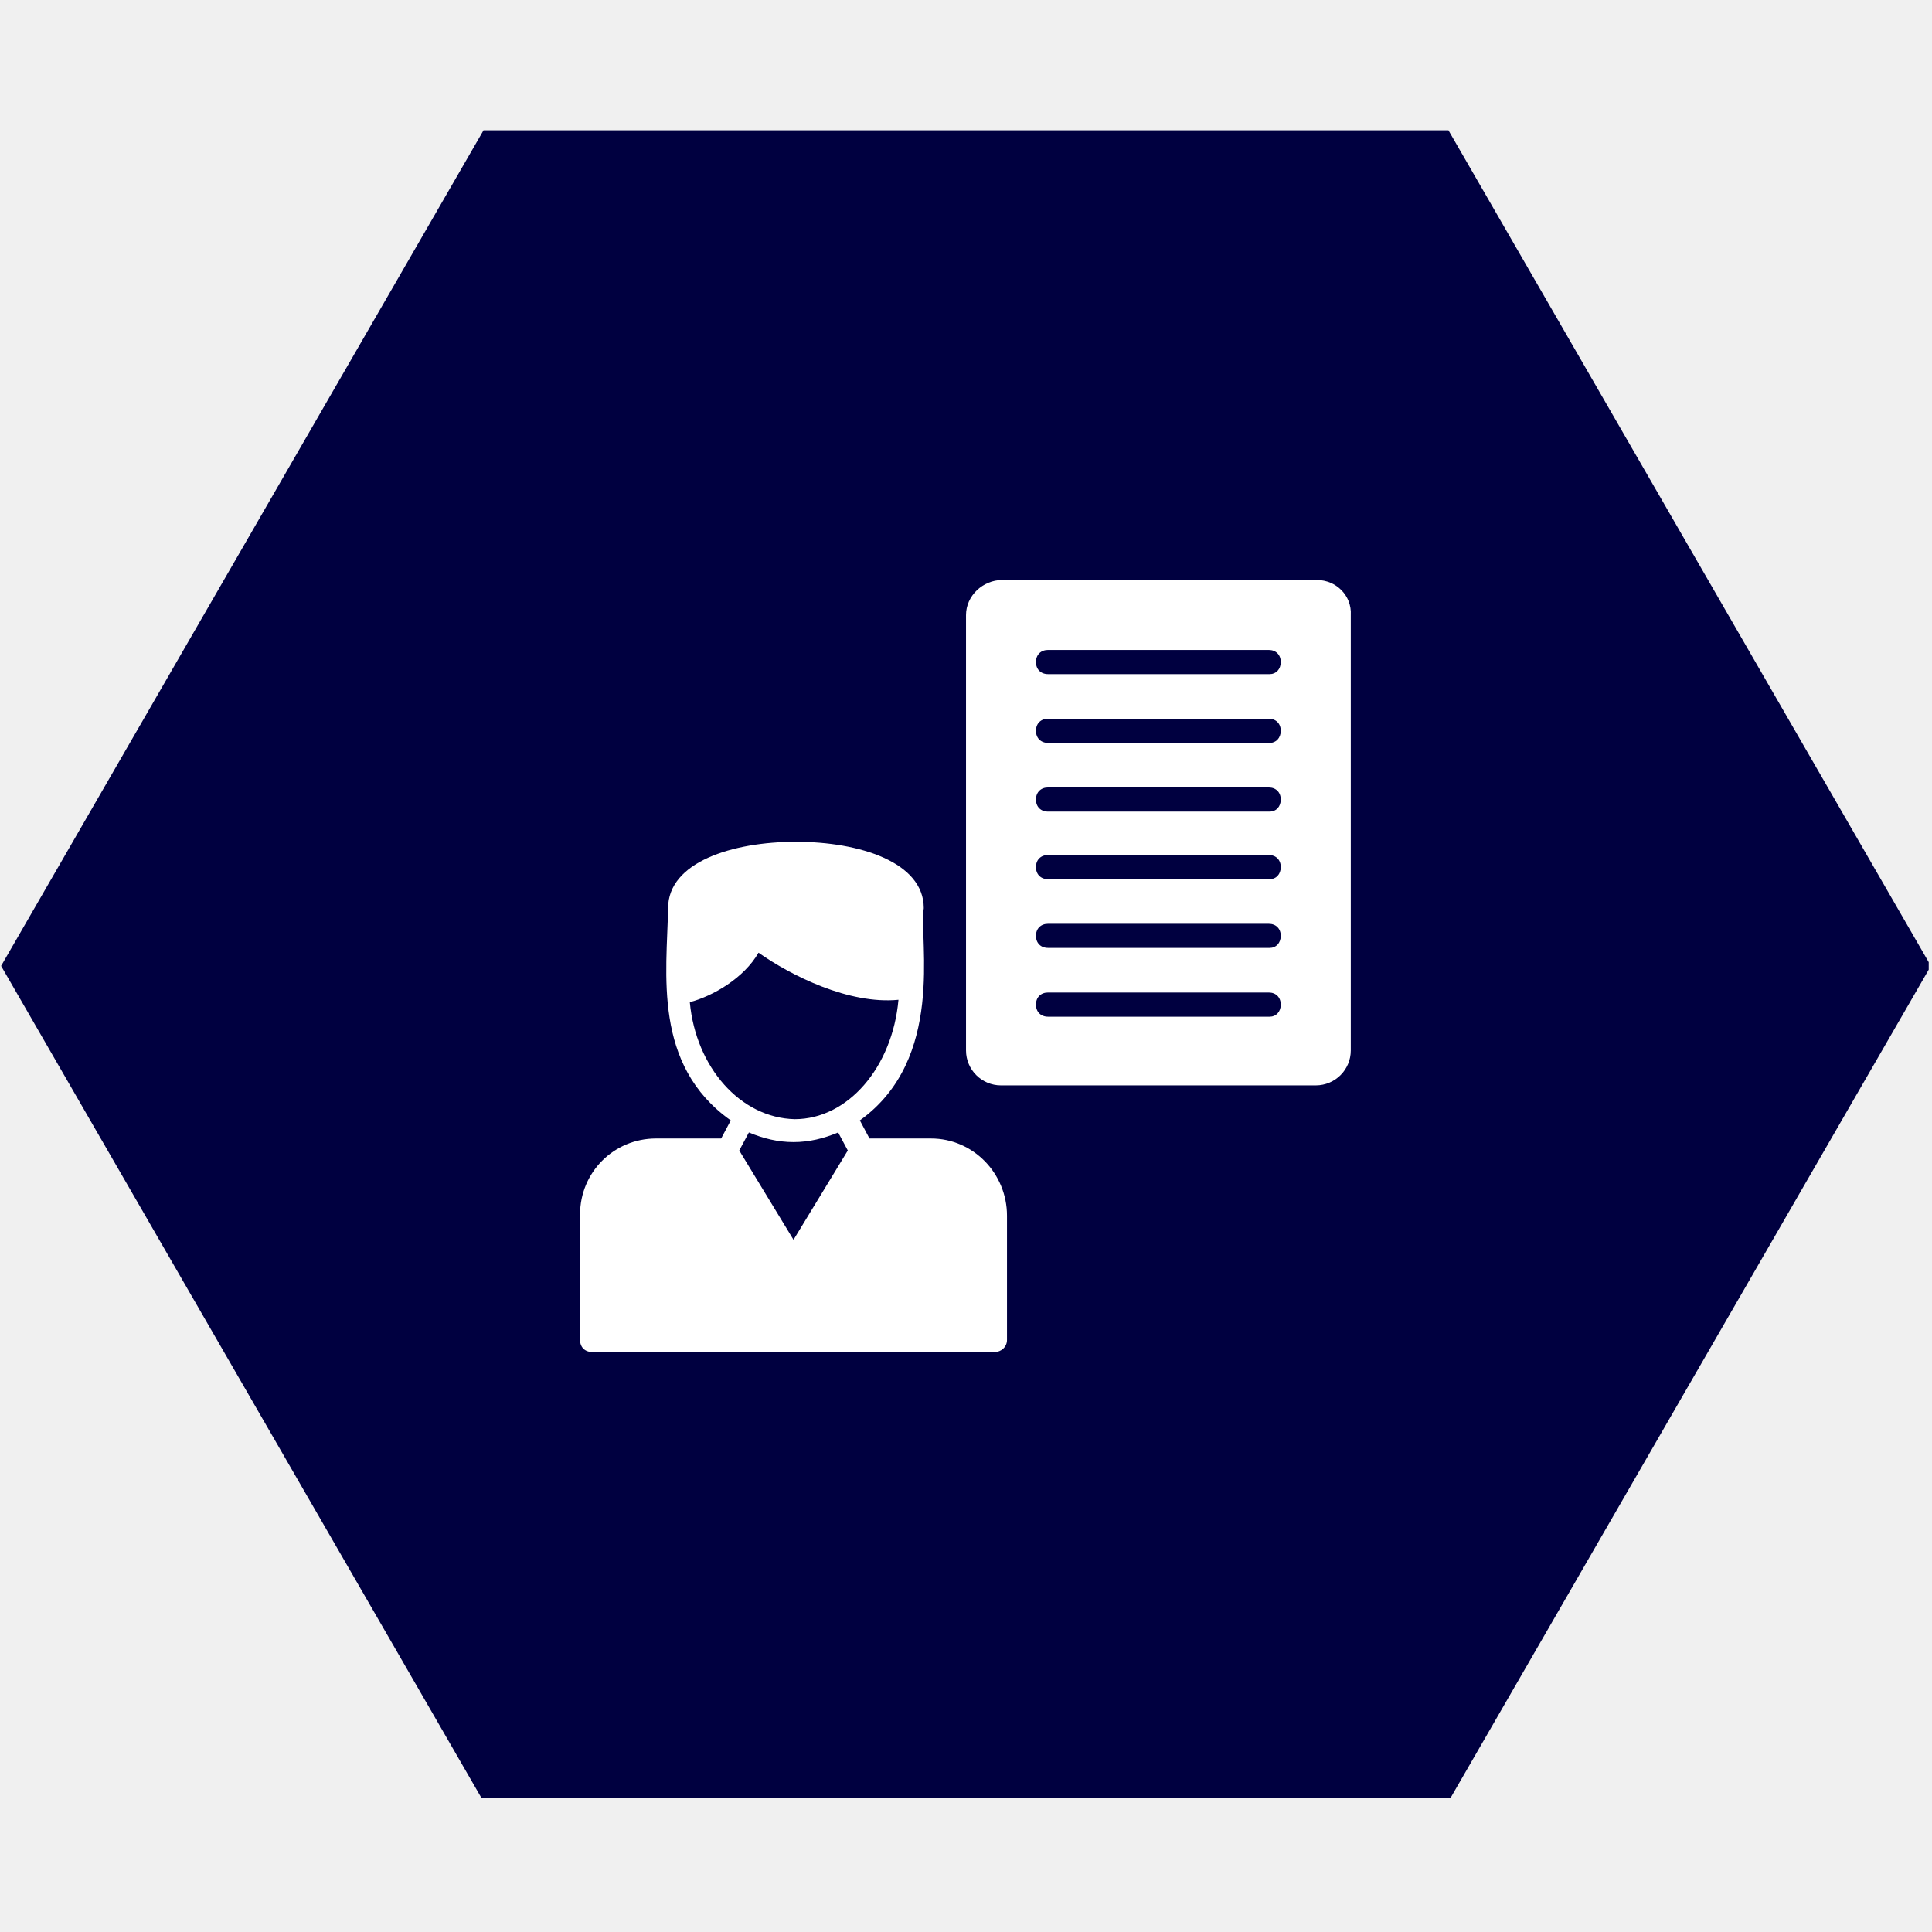
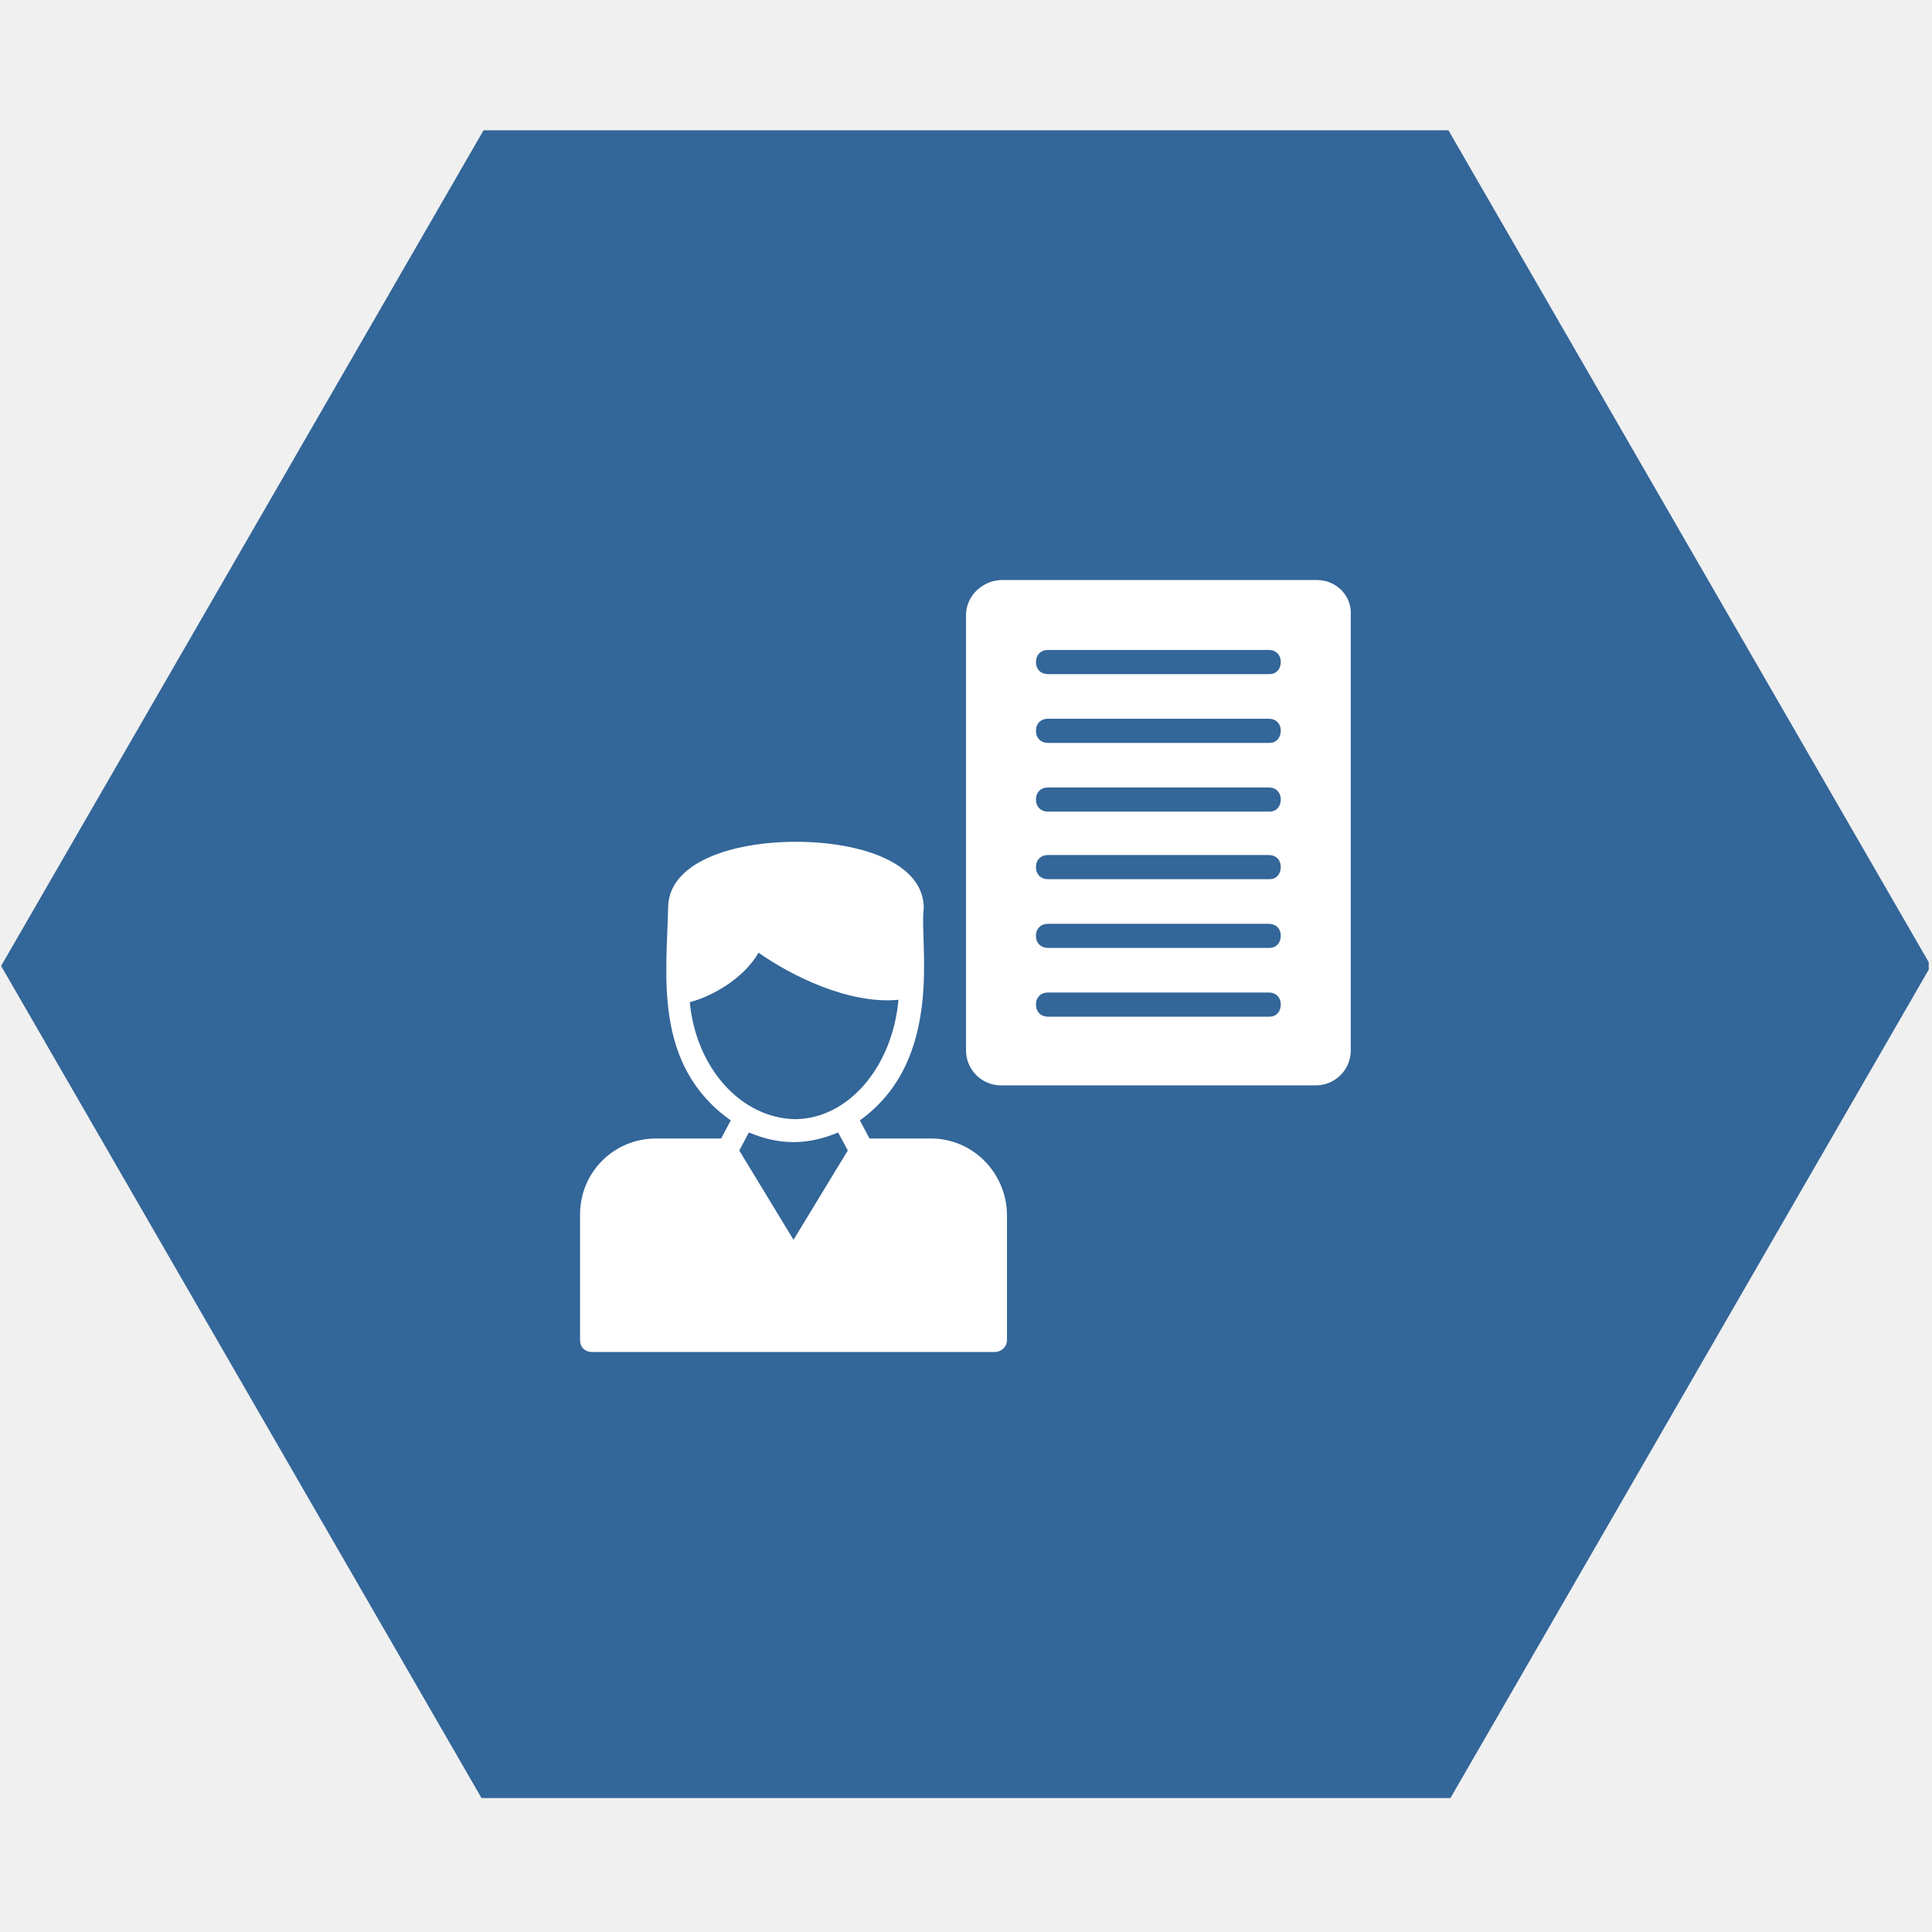
<svg xmlns="http://www.w3.org/2000/svg" width="140" zoomAndPan="magnify" viewBox="0 0 104.88 105" height="140" preserveAspectRatio="xMidYMid meet" version="1.0">
  <defs>
    <clipPath id="c6a6174506">
      <path d="M 0 7.074 L 104.762 7.074 L 104.762 97.719 L 0 97.719 Z M 0 7.074 " clip-rule="nonzero" />
    </clipPath>
    <clipPath id="2d6e32cd17">
      <path d="M 31.465 45 L 55 45 L 55 73.477 L 31.465 73.477 Z M 31.465 45 " clip-rule="nonzero" />
    </clipPath>
    <clipPath id="547959fb3c">
      <path d="M 52 31.523 L 73.414 31.523 L 73.414 59 L 52 59 Z M 52 31.523 " clip-rule="nonzero" />
    </clipPath>
  </defs>
  <g clip-path="url(#c6a6174506)">
-     <path fill="#000040" d="M 26.219 97.91 L 0 52.496 L 26.219 7.082 L 78.66 7.082 L 104.879 52.496 L 78.66 97.91 Z M 26.219 97.91 " fill-opacity="1" fill-rule="nonzero" />
+     <path fill="#336699" d="M 26.219 97.91 L 0 52.496 L 26.219 7.082 L 78.66 7.082 L 104.879 52.496 L 78.66 97.91 Z M 26.219 97.91 " fill-opacity="1" fill-rule="nonzero" />
  </g>
  <g clip-path="url(#2d6e32cd17)">
    <path fill="#ffffff" d="M 50.539 61.875 L 47.195 61.875 L 46.672 60.891 C 51.324 57.547 49.883 51.188 50.145 49.355 C 50.145 46.863 46.672 45.75 43.199 45.75 C 39.723 45.75 36.25 46.863 36.25 49.355 C 36.184 52.895 35.398 57.875 39.656 60.891 L 39.133 61.875 L 35.594 61.875 C 33.301 61.875 31.465 63.711 31.465 66.004 L 31.465 72.82 C 31.465 73.215 31.727 73.477 32.121 73.477 L 54.012 73.477 C 54.34 73.477 54.668 73.215 54.668 72.82 L 54.668 66.07 C 54.668 63.773 52.832 61.875 50.539 61.875 Z M 43.066 67.379 L 40.117 62.527 L 40.641 61.547 C 41.426 61.875 42.215 62.07 43.066 62.07 C 43.918 62.07 44.707 61.875 45.492 61.547 L 46.016 62.527 Z M 37.43 54.465 C 38.676 54.141 40.379 53.156 41.164 51.777 C 42.934 53.023 46.082 54.598 48.77 54.336 C 48.441 58.008 46.016 60.824 43.133 60.824 C 40.184 60.758 37.758 58.008 37.43 54.465 Z M 37.43 54.465 " fill-opacity="1" fill-rule="nonzero" />
  </g>
  <g clip-path="url(#547959fb3c)">
    <path fill="#ffffff" d="M 71.516 31.523 L 54.406 31.523 C 53.359 31.523 52.441 32.375 52.441 33.426 L 52.441 57.09 C 52.441 58.137 53.293 58.988 54.34 58.988 L 71.449 58.988 C 72.5 58.988 73.352 58.137 73.352 57.09 L 73.352 33.426 C 73.414 32.375 72.562 31.523 71.516 31.523 Z M 68.957 55.254 L 56.898 55.254 C 56.504 55.254 56.242 54.992 56.242 54.598 C 56.242 54.203 56.504 53.941 56.898 53.941 L 68.895 53.941 C 69.285 53.941 69.547 54.203 69.547 54.598 C 69.547 54.992 69.285 55.254 68.957 55.254 Z M 68.957 51.516 L 56.898 51.516 C 56.504 51.516 56.242 51.254 56.242 50.859 C 56.242 50.469 56.504 50.207 56.898 50.207 L 68.895 50.207 C 69.285 50.207 69.547 50.469 69.547 50.859 C 69.547 51.254 69.285 51.516 68.957 51.516 Z M 68.957 47.781 L 56.898 47.781 C 56.504 47.781 56.242 47.52 56.242 47.125 C 56.242 46.73 56.504 46.469 56.898 46.469 L 68.895 46.469 C 69.285 46.469 69.547 46.73 69.547 47.125 C 69.547 47.52 69.285 47.781 68.957 47.781 Z M 68.957 44.109 L 56.898 44.109 C 56.504 44.109 56.242 43.848 56.242 43.453 C 56.242 43.062 56.504 42.797 56.898 42.797 L 68.895 42.797 C 69.285 42.797 69.547 43.062 69.547 43.453 C 69.547 43.848 69.285 44.109 68.957 44.109 Z M 68.957 40.375 L 56.898 40.375 C 56.504 40.375 56.242 40.109 56.242 39.719 C 56.242 39.324 56.504 39.062 56.898 39.062 L 68.895 39.062 C 69.285 39.062 69.547 39.324 69.547 39.719 C 69.547 40.109 69.285 40.375 68.957 40.375 Z M 68.957 36.637 L 56.898 36.637 C 56.504 36.637 56.242 36.375 56.242 35.98 C 56.242 35.59 56.504 35.324 56.898 35.324 L 68.895 35.324 C 69.285 35.324 69.547 35.59 69.547 35.98 C 69.547 36.375 69.285 36.637 68.957 36.637 Z M 68.957 36.637 " fill-opacity="1" fill-rule="nonzero" />
  </g>
</svg>
